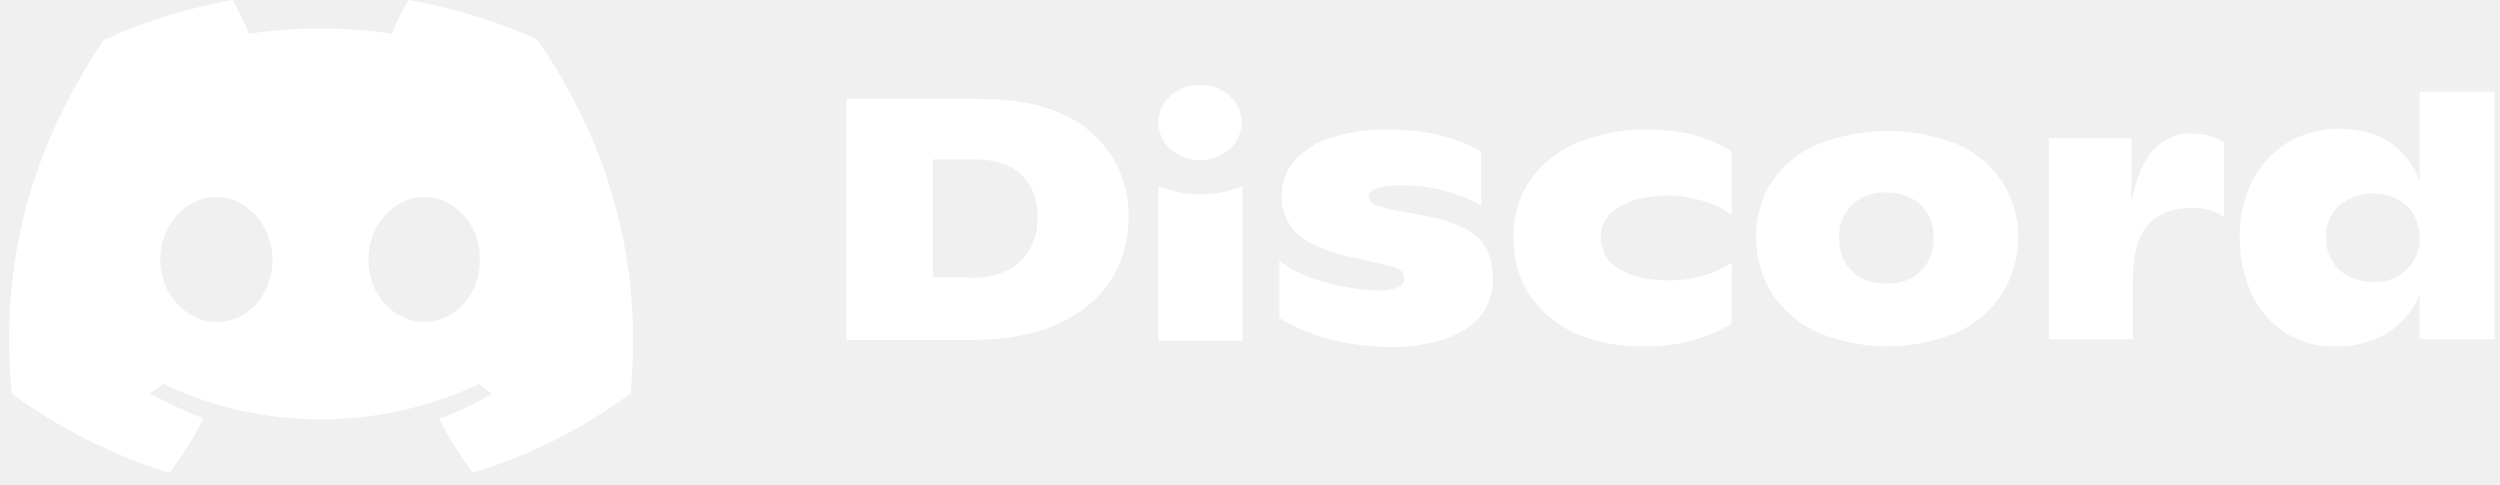
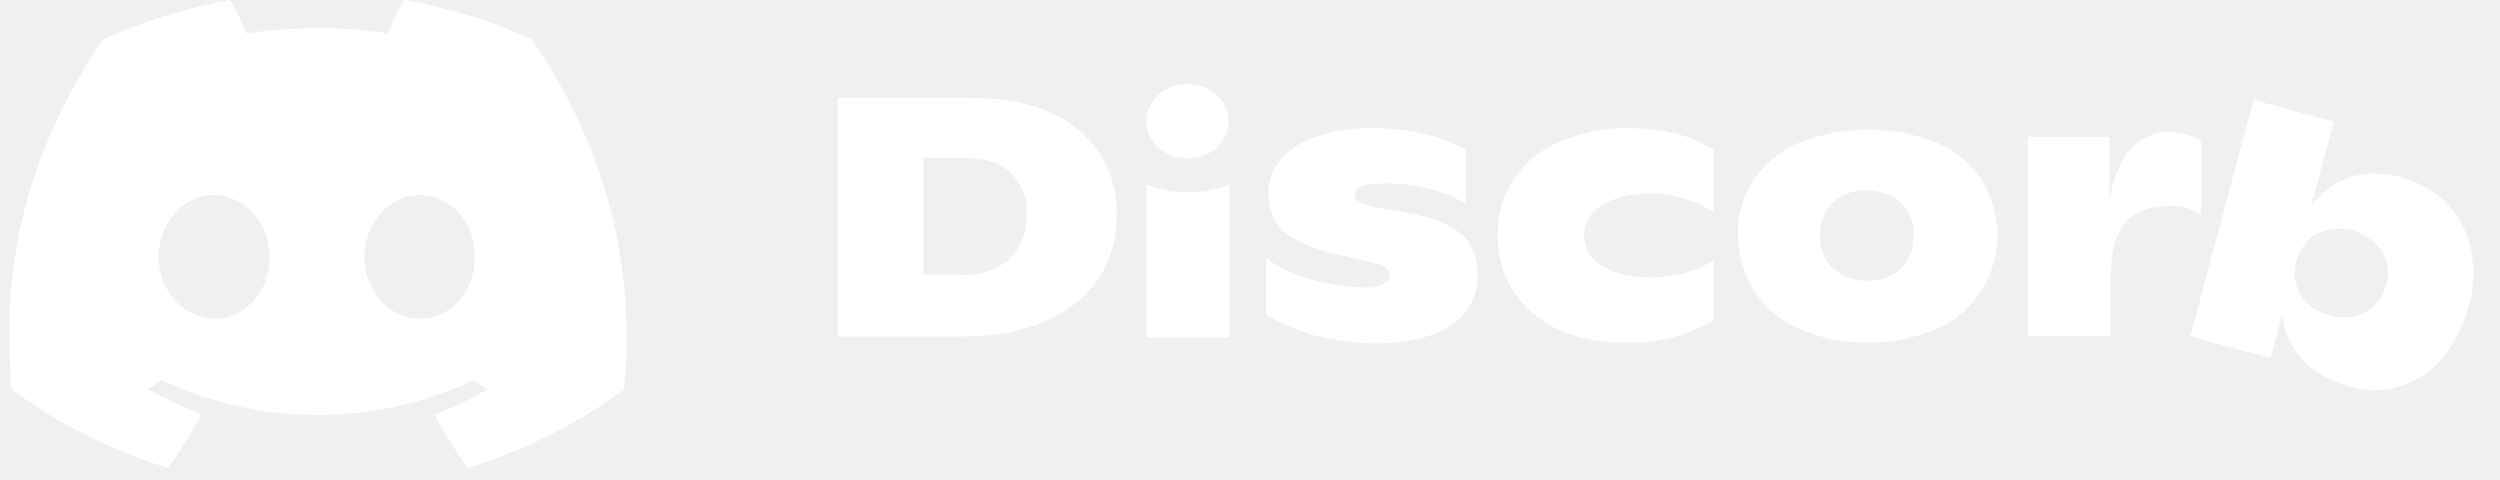
- <svg xmlns="http://www.w3.org/2000/svg" width="100%" height="100%" viewBox="0 0 191 37" version="1.1" xml:space="preserve" style="fill-rule:evenodd;clip-rule:evenodd;stroke-linejoin:round;stroke-miterlimit:2;">
+ <svg xmlns="http://www.w3.org/2000/svg" width="100%" height="100%" viewBox="0 0 193 37" version="1.1" xml:space="preserve" style="fill-rule:evenodd;clip-rule:evenodd;stroke-linejoin:round;stroke-miterlimit:2;">
  <g id="Artboard1" transform="matrix(1,0,0,1,-0.698242,0)">
-     <rect x="0.698" y="0" width="190.582" height="36.12" style="fill:none;" />
-     <clipPath id="_clip1">
-       <rect x="0.698" y="0" width="190.582" height="36.12" />
-     </clipPath>
-     <g clip-path="url(#_clip1)">
-       <g id="_-Discord-" transform="matrix(1,0,0,1,0.698242,0)">
-         <path d="M64.68,7.56L74.88,7.56C77.34,7.56 79.44,7.92 81.12,8.7C82.68,9.36 84,10.5 84.96,11.94C85.8,13.38 86.28,15 86.22,16.62C86.22,18.3 85.8,19.92 84.9,21.36C83.94,22.86 82.5,24 80.88,24.72C79.08,25.56 76.8,25.98 74.16,25.98L64.68,25.98L64.68,7.56ZM74.1,21.24C75.78,21.24 77.04,20.82 77.94,19.98C78.84,19.08 79.32,17.88 79.26,16.56C79.32,15.36 78.9,14.22 78.06,13.38C77.28,12.6 76.08,12.18 74.46,12.18L71.28,12.18L71.28,21.18L74.1,21.18L74.1,21.24Z" style="fill:white;fill-rule:nonzero;" />
-         <path d="M101.58,25.92C100.26,25.56 98.94,25.02 97.74,24.3L97.74,19.92C98.76,20.7 99.96,21.24 101.16,21.54C102.54,21.96 103.92,22.14 105.36,22.2C105.84,22.2 106.32,22.14 106.8,21.96C107.1,21.78 107.28,21.6 107.28,21.36C107.28,21.12 107.22,20.88 107.04,20.7C106.74,20.46 106.38,20.34 106.02,20.28L102.9,19.56C101.1,19.14 99.84,18.54 99.06,17.82C98.28,17.04 97.86,15.96 97.92,14.88C97.92,13.92 98.28,12.96 98.94,12.24C99.72,11.4 100.68,10.8 101.76,10.5C103.14,10.08 104.58,9.84 106.08,9.9C107.46,9.9 108.78,10.02 110.1,10.38C111.18,10.62 112.2,11.04 113.16,11.58L113.16,15.72C112.26,15.18 111.3,14.82 110.34,14.58C109.26,14.28 108.12,14.16 107.04,14.16C105.42,14.16 104.58,14.46 104.58,15C104.58,15.24 104.7,15.48 104.94,15.6C105.36,15.78 105.84,15.9 106.32,16.02L108.96,16.5C110.64,16.8 111.96,17.34 112.8,18.06C113.64,18.78 114.06,19.92 114.06,21.36C114.06,22.92 113.28,24.36 111.96,25.14C110.58,26.04 108.6,26.52 106.02,26.52C104.52,26.46 103.02,26.28 101.58,25.92Z" style="fill:white;fill-rule:nonzero;" />
-         <path d="M120.18,25.38C118.8,24.72 117.6,23.7 116.76,22.38C115.98,21.12 115.62,19.62 115.62,18.12C115.62,16.62 115.98,15.18 116.82,13.92C117.66,12.6 118.86,11.64 120.3,10.98C122.04,10.26 123.9,9.84 125.76,9.9C128.4,9.9 130.56,10.44 132.3,11.58L132.3,16.38C131.64,15.96 130.92,15.6 130.14,15.36C129.3,15.12 128.4,14.94 127.5,14.94C125.88,14.94 124.62,15.24 123.66,15.84C122.34,16.56 121.92,18.18 122.64,19.5C122.88,19.92 123.24,20.28 123.66,20.52C124.56,21.12 125.82,21.42 127.56,21.42C128.46,21.42 129.3,21.3 130.14,21.06C130.92,20.82 131.64,20.52 132.3,20.1L132.3,24.72C130.26,25.92 127.98,26.52 125.64,26.46C123.78,26.52 121.86,26.16 120.18,25.38Z" style="fill:white;fill-rule:nonzero;" />
-         <path d="M138.84,25.38C137.4,24.72 136.2,23.7 135.36,22.38C134.58,21.12 134.16,19.62 134.16,18.12C134.16,16.62 134.52,15.18 135.36,13.92C136.2,12.66 137.4,11.64 138.84,11.04C142.26,9.66 146.16,9.66 149.58,11.04C150.96,11.64 152.16,12.66 153,13.92C153.78,15.18 154.2,16.68 154.2,18.12C154.2,19.62 153.78,21.12 153,22.38C152.16,23.7 150.96,24.72 149.58,25.38C146.1,26.82 142.26,26.82 138.84,25.38ZM146.76,20.7C147.42,20.04 147.78,19.08 147.72,18.18C147.78,17.22 147.42,16.32 146.76,15.66C146.04,15 145.08,14.7 144.12,14.7C143.16,14.64 142.2,15 141.48,15.66C140.82,16.32 140.46,17.22 140.52,18.18C140.46,19.14 140.82,20.04 141.48,20.7C142.2,21.36 143.16,21.72 144.12,21.66C145.14,21.72 146.1,21.36 146.76,20.7Z" style="fill:white;fill-rule:nonzero;" />
-         <path d="M169.92,10.86L169.92,16.56C169.14,16.08 168.24,15.84 167.34,15.9C165.96,15.9 164.88,16.32 164.1,17.16C163.38,18 162.96,19.32 162.96,21.12L162.96,25.92L156.54,25.92L156.54,10.56L162.84,10.56L162.84,15.42C163.2,13.62 163.74,12.3 164.52,11.46C165.3,10.62 166.38,10.14 167.52,10.2C168.36,10.2 169.2,10.44 169.92,10.86Z" style="fill:white;fill-rule:nonzero;" />
+     <rect x="0.698" y="0" width="192.755" height="36.12" style="fill:none;" />
+     <g id="_-Discord-" transform="matrix(1,0,0,1,0.698242,0)">
+       <path d="M64.68,7.56L74.88,7.56C77.34,7.56 79.44,7.92 81.12,8.7C82.68,9.36 84,10.5 84.96,11.94C85.8,13.38 86.28,15 86.22,16.62C86.22,18.3 85.8,19.92 84.9,21.36C83.94,22.86 82.5,24 80.88,24.72C79.08,25.56 76.8,25.98 74.16,25.98L64.68,25.98L64.68,7.56ZM74.1,21.24C75.78,21.24 77.04,20.82 77.94,19.98C78.84,19.08 79.32,17.88 79.26,16.56C79.32,15.36 78.9,14.22 78.06,13.38C77.28,12.6 76.08,12.18 74.46,12.18L71.28,12.18L71.28,21.18L74.1,21.18L74.1,21.24Z" style="fill:white;fill-rule:nonzero;" />
+       <path d="M101.58,25.92C100.26,25.56 98.94,25.02 97.74,24.3L97.74,19.92C98.76,20.7 99.96,21.24 101.16,21.54C102.54,21.96 103.92,22.14 105.36,22.2C105.84,22.2 106.32,22.14 106.8,21.96C107.1,21.78 107.28,21.6 107.28,21.36C107.28,21.12 107.22,20.88 107.04,20.7C106.74,20.46 106.38,20.34 106.02,20.28L102.9,19.56C101.1,19.14 99.84,18.54 99.06,17.82C98.28,17.04 97.86,15.96 97.92,14.88C97.92,13.92 98.28,12.96 98.94,12.24C99.72,11.4 100.68,10.8 101.76,10.5C103.14,10.08 104.58,9.84 106.08,9.9C107.46,9.9 108.78,10.02 110.1,10.38C111.18,10.62 112.2,11.04 113.16,11.58L113.16,15.72C112.26,15.18 111.3,14.82 110.34,14.58C109.26,14.28 108.12,14.16 107.04,14.16C105.42,14.16 104.58,14.46 104.58,15C104.58,15.24 104.7,15.48 104.94,15.6C105.36,15.78 105.84,15.9 106.32,16.02L108.96,16.5C110.64,16.8 111.96,17.34 112.8,18.06C113.64,18.78 114.06,19.92 114.06,21.36C114.06,22.92 113.28,24.36 111.96,25.14C110.58,26.04 108.6,26.52 106.02,26.52C104.52,26.46 103.02,26.28 101.58,25.92Z" style="fill:white;fill-rule:nonzero;" />
+       <path d="M120.18,25.38C118.8,24.72 117.6,23.7 116.76,22.38C115.98,21.12 115.62,19.62 115.62,18.12C115.62,16.62 115.98,15.18 116.82,13.92C117.66,12.6 118.86,11.64 120.3,10.98C122.04,10.26 123.9,9.84 125.76,9.9C128.4,9.9 130.56,10.44 132.3,11.58L132.3,16.38C131.64,15.96 130.92,15.6 130.14,15.36C129.3,15.12 128.4,14.94 127.5,14.94C125.88,14.94 124.62,15.24 123.66,15.84C122.34,16.56 121.92,18.18 122.64,19.5C122.88,19.92 123.24,20.28 123.66,20.52C124.56,21.12 125.82,21.42 127.56,21.42C128.46,21.42 129.3,21.3 130.14,21.06C130.92,20.82 131.64,20.52 132.3,20.1L132.3,24.72C130.26,25.92 127.98,26.52 125.64,26.46C123.78,26.52 121.86,26.16 120.18,25.38Z" style="fill:white;fill-rule:nonzero;" />
+       <path d="M138.84,25.38C137.4,24.72 136.2,23.7 135.36,22.38C134.58,21.12 134.16,19.62 134.16,18.12C134.16,16.62 134.52,15.18 135.36,13.92C136.2,12.66 137.4,11.64 138.84,11.04C142.26,9.66 146.16,9.66 149.58,11.04C150.96,11.64 152.16,12.66 153,13.92C153.78,15.18 154.2,16.68 154.2,18.12C154.2,19.62 153.78,21.12 153,22.38C152.16,23.7 150.96,24.72 149.58,25.38C146.1,26.82 142.26,26.82 138.84,25.38ZM146.76,20.7C147.42,20.04 147.78,19.08 147.72,18.18C147.78,17.22 147.42,16.32 146.76,15.66C146.04,15 145.08,14.7 144.12,14.7C143.16,14.64 142.2,15 141.48,15.66C140.82,16.32 140.46,17.22 140.52,18.18C140.46,19.14 140.82,20.04 141.48,20.7C142.2,21.36 143.16,21.72 144.12,21.66C145.14,21.72 146.1,21.36 146.76,20.7Z" style="fill:white;fill-rule:nonzero;" />
+       <path d="M169.92,10.86L169.92,16.56C169.14,16.08 168.24,15.84 167.34,15.9C165.96,15.9 164.88,16.32 164.1,17.16C163.38,18 162.96,19.32 162.96,21.12L162.96,25.92L156.54,25.92L156.54,10.56L162.84,10.56L162.84,15.42C163.2,13.62 163.74,12.3 164.52,11.46C165.3,10.62 166.38,10.14 167.52,10.2C168.36,10.2 169.2,10.44 169.92,10.86Z" style="fill:white;fill-rule:nonzero;" />
+       <g transform="matrix(-0.965926,-0.258819,-0.258819,0.965926,360.553,50.4477)">
        <path d="M191.28,7.02L191.28,25.92L184.86,25.92L184.86,22.5C184.38,23.7 183.48,24.78 182.4,25.44C181.14,26.16 179.76,26.52 178.32,26.46C177,26.52 175.68,26.1 174.54,25.38C173.46,24.66 172.56,23.64 172.02,22.44C171.42,21.12 171.12,19.68 171.12,18.24C171.06,16.74 171.42,15.24 172.02,13.92C172.62,12.66 173.58,11.64 174.72,10.92C175.92,10.2 177.3,9.84 178.68,9.84C181.74,9.84 183.78,11.16 184.86,13.8L184.86,7.02L191.28,7.02ZM183.9,20.58C184.56,19.92 184.92,19.02 184.86,18.12C184.86,17.22 184.5,16.32 183.9,15.72C182.4,14.46 180.24,14.46 178.68,15.72C178.02,16.38 177.66,17.22 177.72,18.12C177.66,19.02 178.02,19.92 178.68,20.58C179.4,21.24 180.3,21.54 181.26,21.54C182.28,21.6 183.18,21.24 183.9,20.58Z" style="fill:white;fill-rule:nonzero;" />
-         <path d="M91.68,12.24C93.436,12.24 94.86,10.951 94.86,9.36C94.86,7.769 93.436,6.48 91.68,6.48C89.924,6.48 88.5,7.769 88.5,9.36C88.5,10.951 89.924,12.24 91.68,12.24Z" style="fill:white;fill-rule:nonzero;" />
-         <path d="M88.5,14.22C90.54,15.06 92.88,15.06 94.92,14.22L94.92,26.04L88.5,26.04L88.5,14.22Z" style="fill:white;fill-rule:nonzero;" />
      </g>
-       <g id="symbol" transform="matrix(1,0,0,1,0.698242,0)">
-         <path d="M41.04,3C37.92,1.62 34.62,0.6 31.2,0C30.72,0.84 30.3,1.68 29.94,2.58C26.34,2.04 22.62,2.04 19.02,2.58C18.66,1.68 18.24,0.84 17.76,0C14.4,0.6 11.1,1.62 7.92,3.06C1.74,12.24 0.06,21.18 0.9,30.06C4.56,32.76 8.64,34.8 12.96,36.12C13.92,34.8 14.82,33.42 15.54,31.98C14.16,31.44 12.78,30.78 11.46,30.06C11.82,29.82 12.12,29.58 12.48,29.34C20.1,32.94 28.92,32.94 36.6,29.34C36.9,29.58 37.26,29.88 37.62,30.06C36.3,30.84 34.98,31.5 33.54,31.98C34.26,33.42 35.16,34.8 36.12,36.12C40.44,34.8 44.52,32.76 48.18,30.06C49.14,19.8 46.44,10.92 41.04,3ZM16.56,24.6C14.22,24.6 12.24,22.44 12.24,19.86C12.24,17.28 14.1,15.06 16.5,15.06C18.9,15.06 20.82,17.22 20.82,19.86C20.82,22.5 18.96,24.6 16.56,24.6ZM32.4,24.6C30.06,24.6 28.14,22.44 28.14,19.86C28.14,17.28 30,15.06 32.4,15.06C34.8,15.06 36.72,17.22 36.66,19.86C36.66,22.5 34.8,24.6 32.4,24.6Z" style="fill:white;fill-rule:nonzero;" />
-       </g>
+       <path d="M91.68,12.24C93.436,12.24 94.86,10.951 94.86,9.36C94.86,7.769 93.436,6.48 91.68,6.48C89.924,6.48 88.5,7.769 88.5,9.36C88.5,10.951 89.924,12.24 91.68,12.24Z" style="fill:white;fill-rule:nonzero;" />
+       <path d="M88.5,14.22C90.54,15.06 92.88,15.06 94.92,14.22L94.92,26.04L88.5,26.04L88.5,14.22Z" style="fill:white;fill-rule:nonzero;" />
+     </g>
+     <g id="symbol" transform="matrix(1,0,0,1,0.698242,0)">
+       <path d="M41.04,3C37.92,1.62 34.62,0.6 31.2,0C30.72,0.84 30.3,1.68 29.94,2.58C26.34,2.04 22.62,2.04 19.02,2.58C18.66,1.68 18.24,0.84 17.76,0C14.4,0.6 11.1,1.62 7.92,3.06C1.74,12.24 0.06,21.18 0.9,30.06C4.56,32.76 8.64,34.8 12.96,36.12C13.92,34.8 14.82,33.42 15.54,31.98C14.16,31.44 12.78,30.78 11.46,30.06C11.82,29.82 12.12,29.58 12.48,29.34C20.1,32.94 28.92,32.94 36.6,29.34C36.9,29.58 37.26,29.88 37.62,30.06C36.3,30.84 34.98,31.5 33.54,31.98C34.26,33.42 35.16,34.8 36.12,36.12C40.44,34.8 44.52,32.76 48.18,30.06C49.14,19.8 46.44,10.92 41.04,3ZM16.56,24.6C14.22,24.6 12.24,22.44 12.24,19.86C12.24,17.28 14.1,15.06 16.5,15.06C18.9,15.06 20.82,17.22 20.82,19.86C20.82,22.5 18.96,24.6 16.56,24.6ZM32.4,24.6C30.06,24.6 28.14,22.44 28.14,19.86C28.14,17.28 30,15.06 32.4,15.06C34.8,15.06 36.72,17.22 36.66,19.86C36.66,22.5 34.8,24.6 32.4,24.6Z" style="fill:white;fill-rule:nonzero;" />
    </g>
  </g>
</svg>
